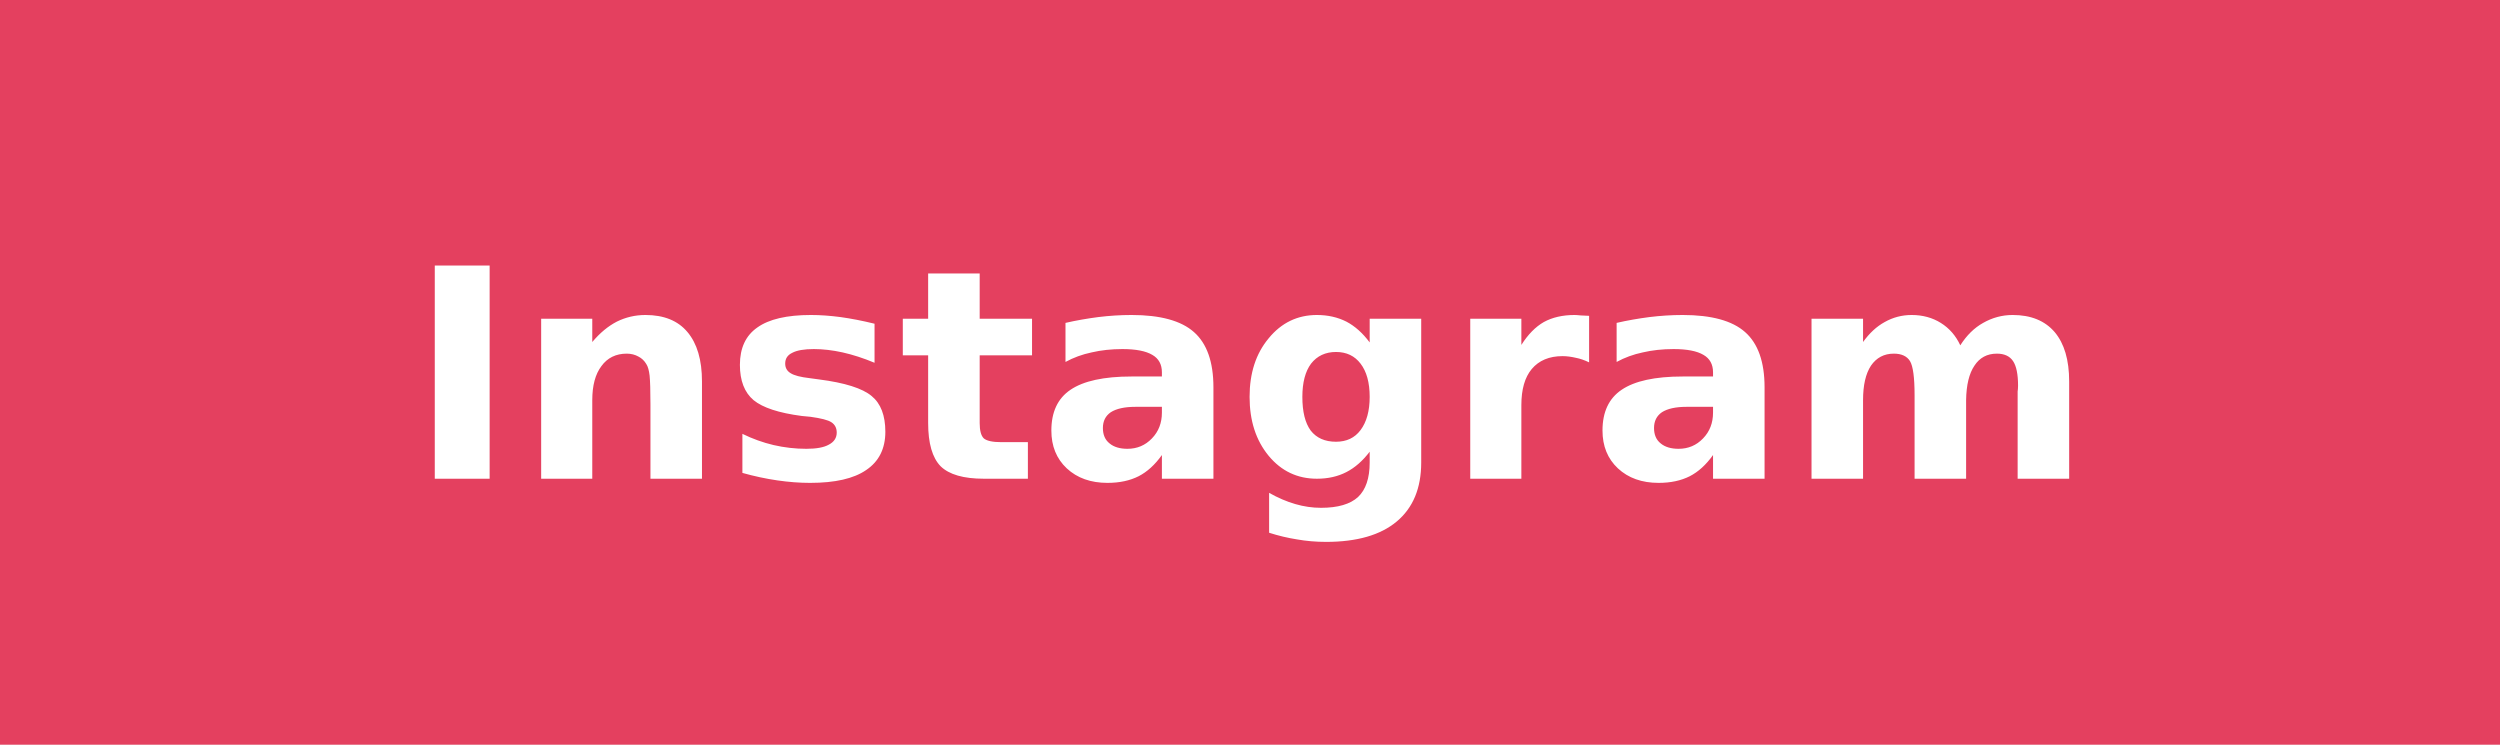
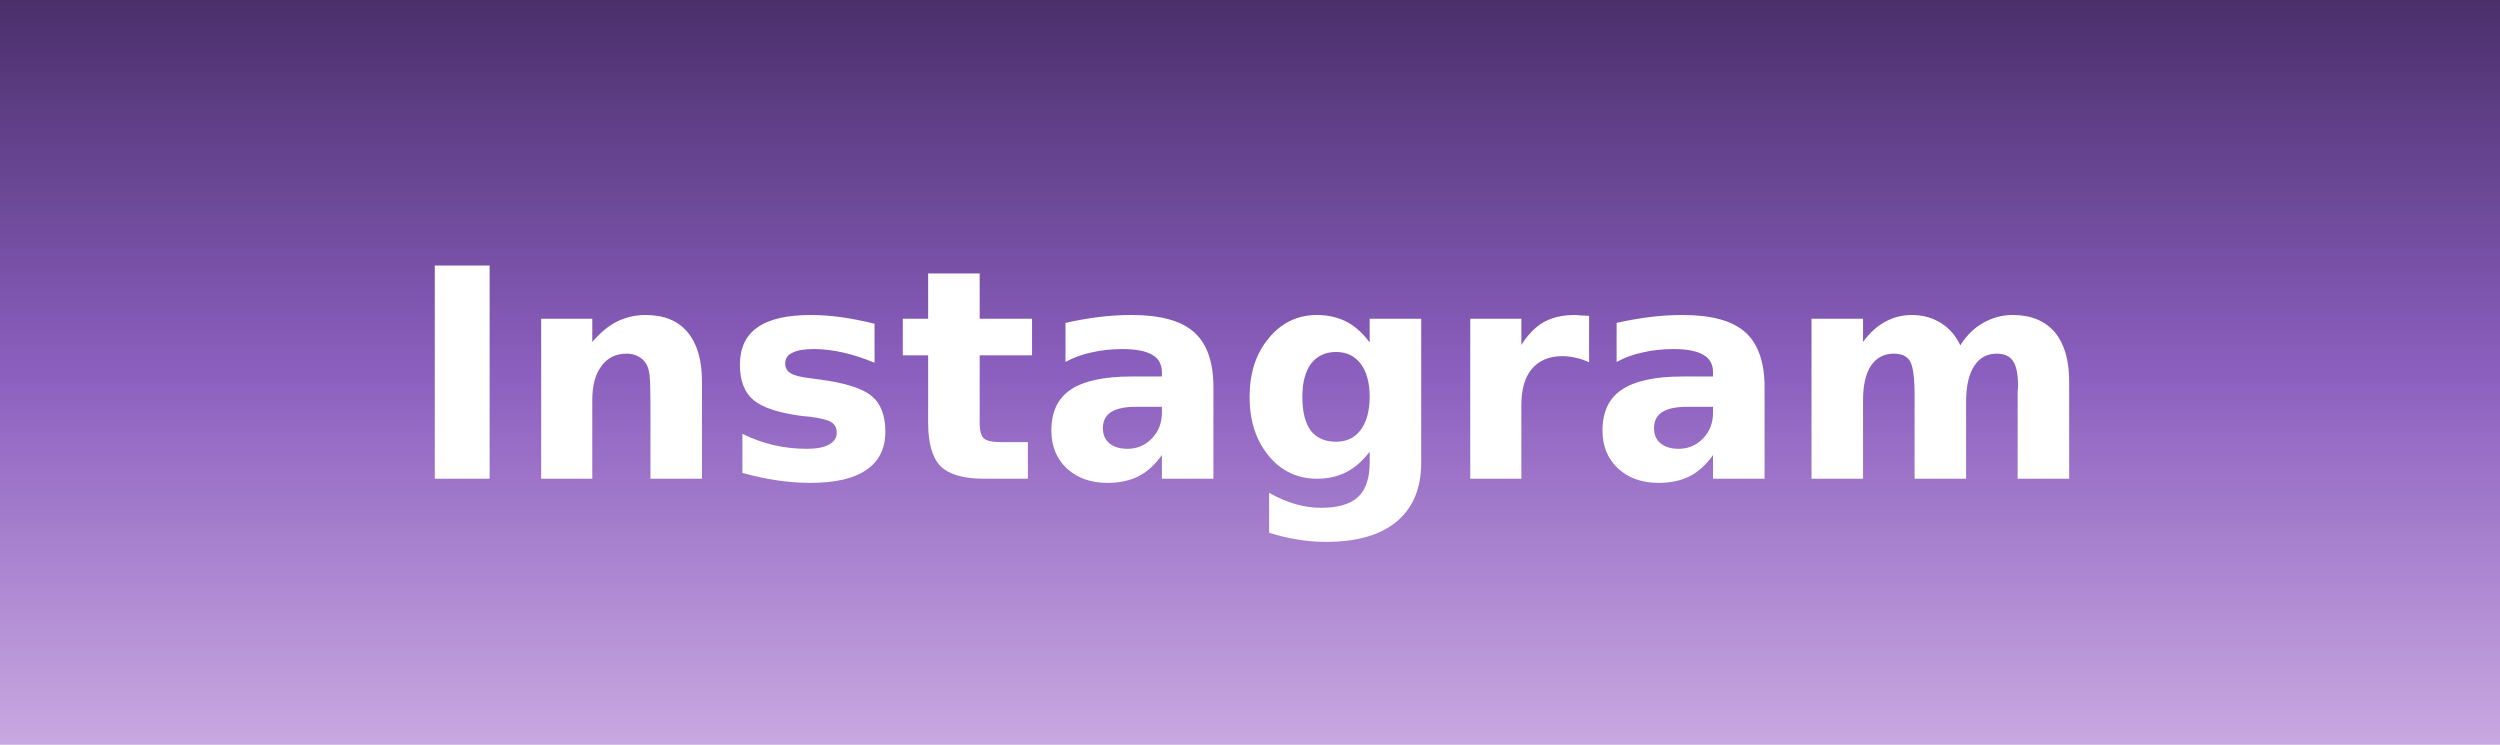
<svg xmlns="http://www.w3.org/2000/svg" width="94" height="28" role="img" aria-label="Instagram">
-   <rect width="94" height="28" fill="#E4405F" />
+   <defs>
+     <linearGradient id="fill" x1="0" y1="0" x2="0" y2="1">
+       <stop offset="0%" stop-color="#4A2F6B" />
+       <stop offset="50%" stop-color="#8B5FBF" />
+       <stop offset="100%" stop-color="#C9A8E0" />
+     </linearGradient>
+   </defs>
+   <rect width="94" height="28" fill="url(#fill)" />
  <text x="47.0" y="18" text-anchor="middle" fill="#fff" font-family="Verdana,Geneva,DejaVu Sans,sans-serif" font-size="11" font-weight="700">Instagram</text>
</svg>
